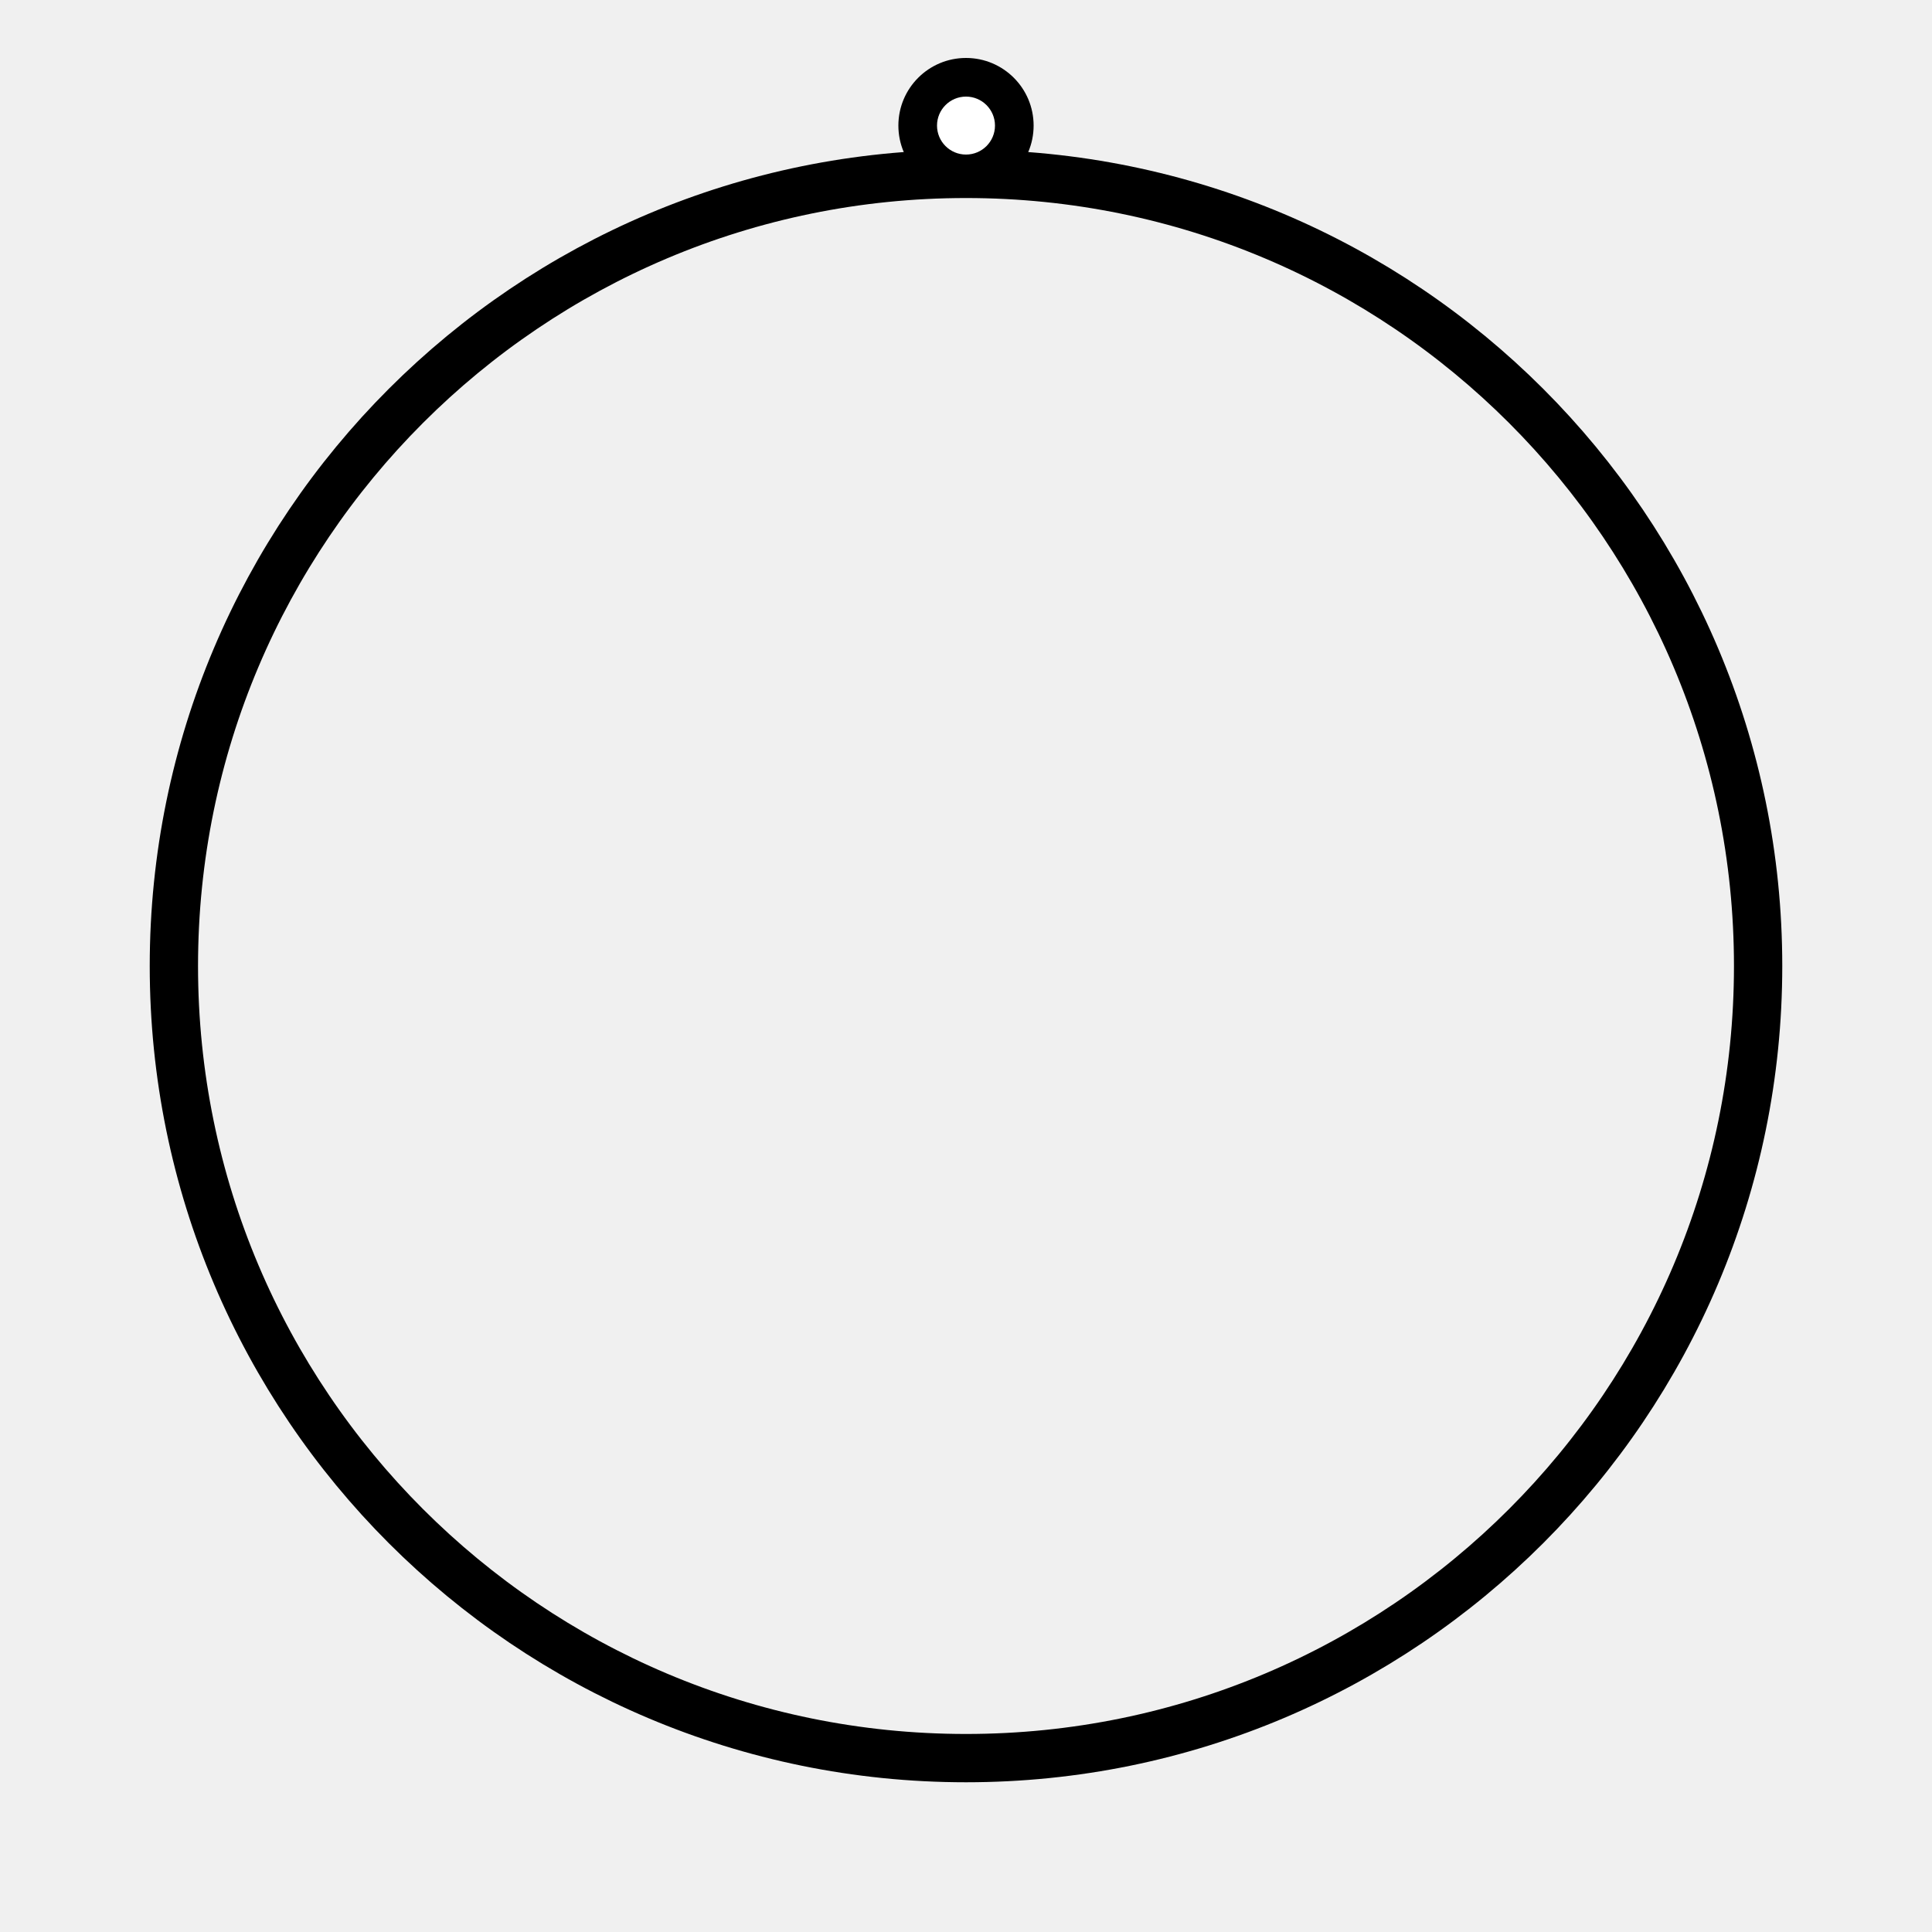
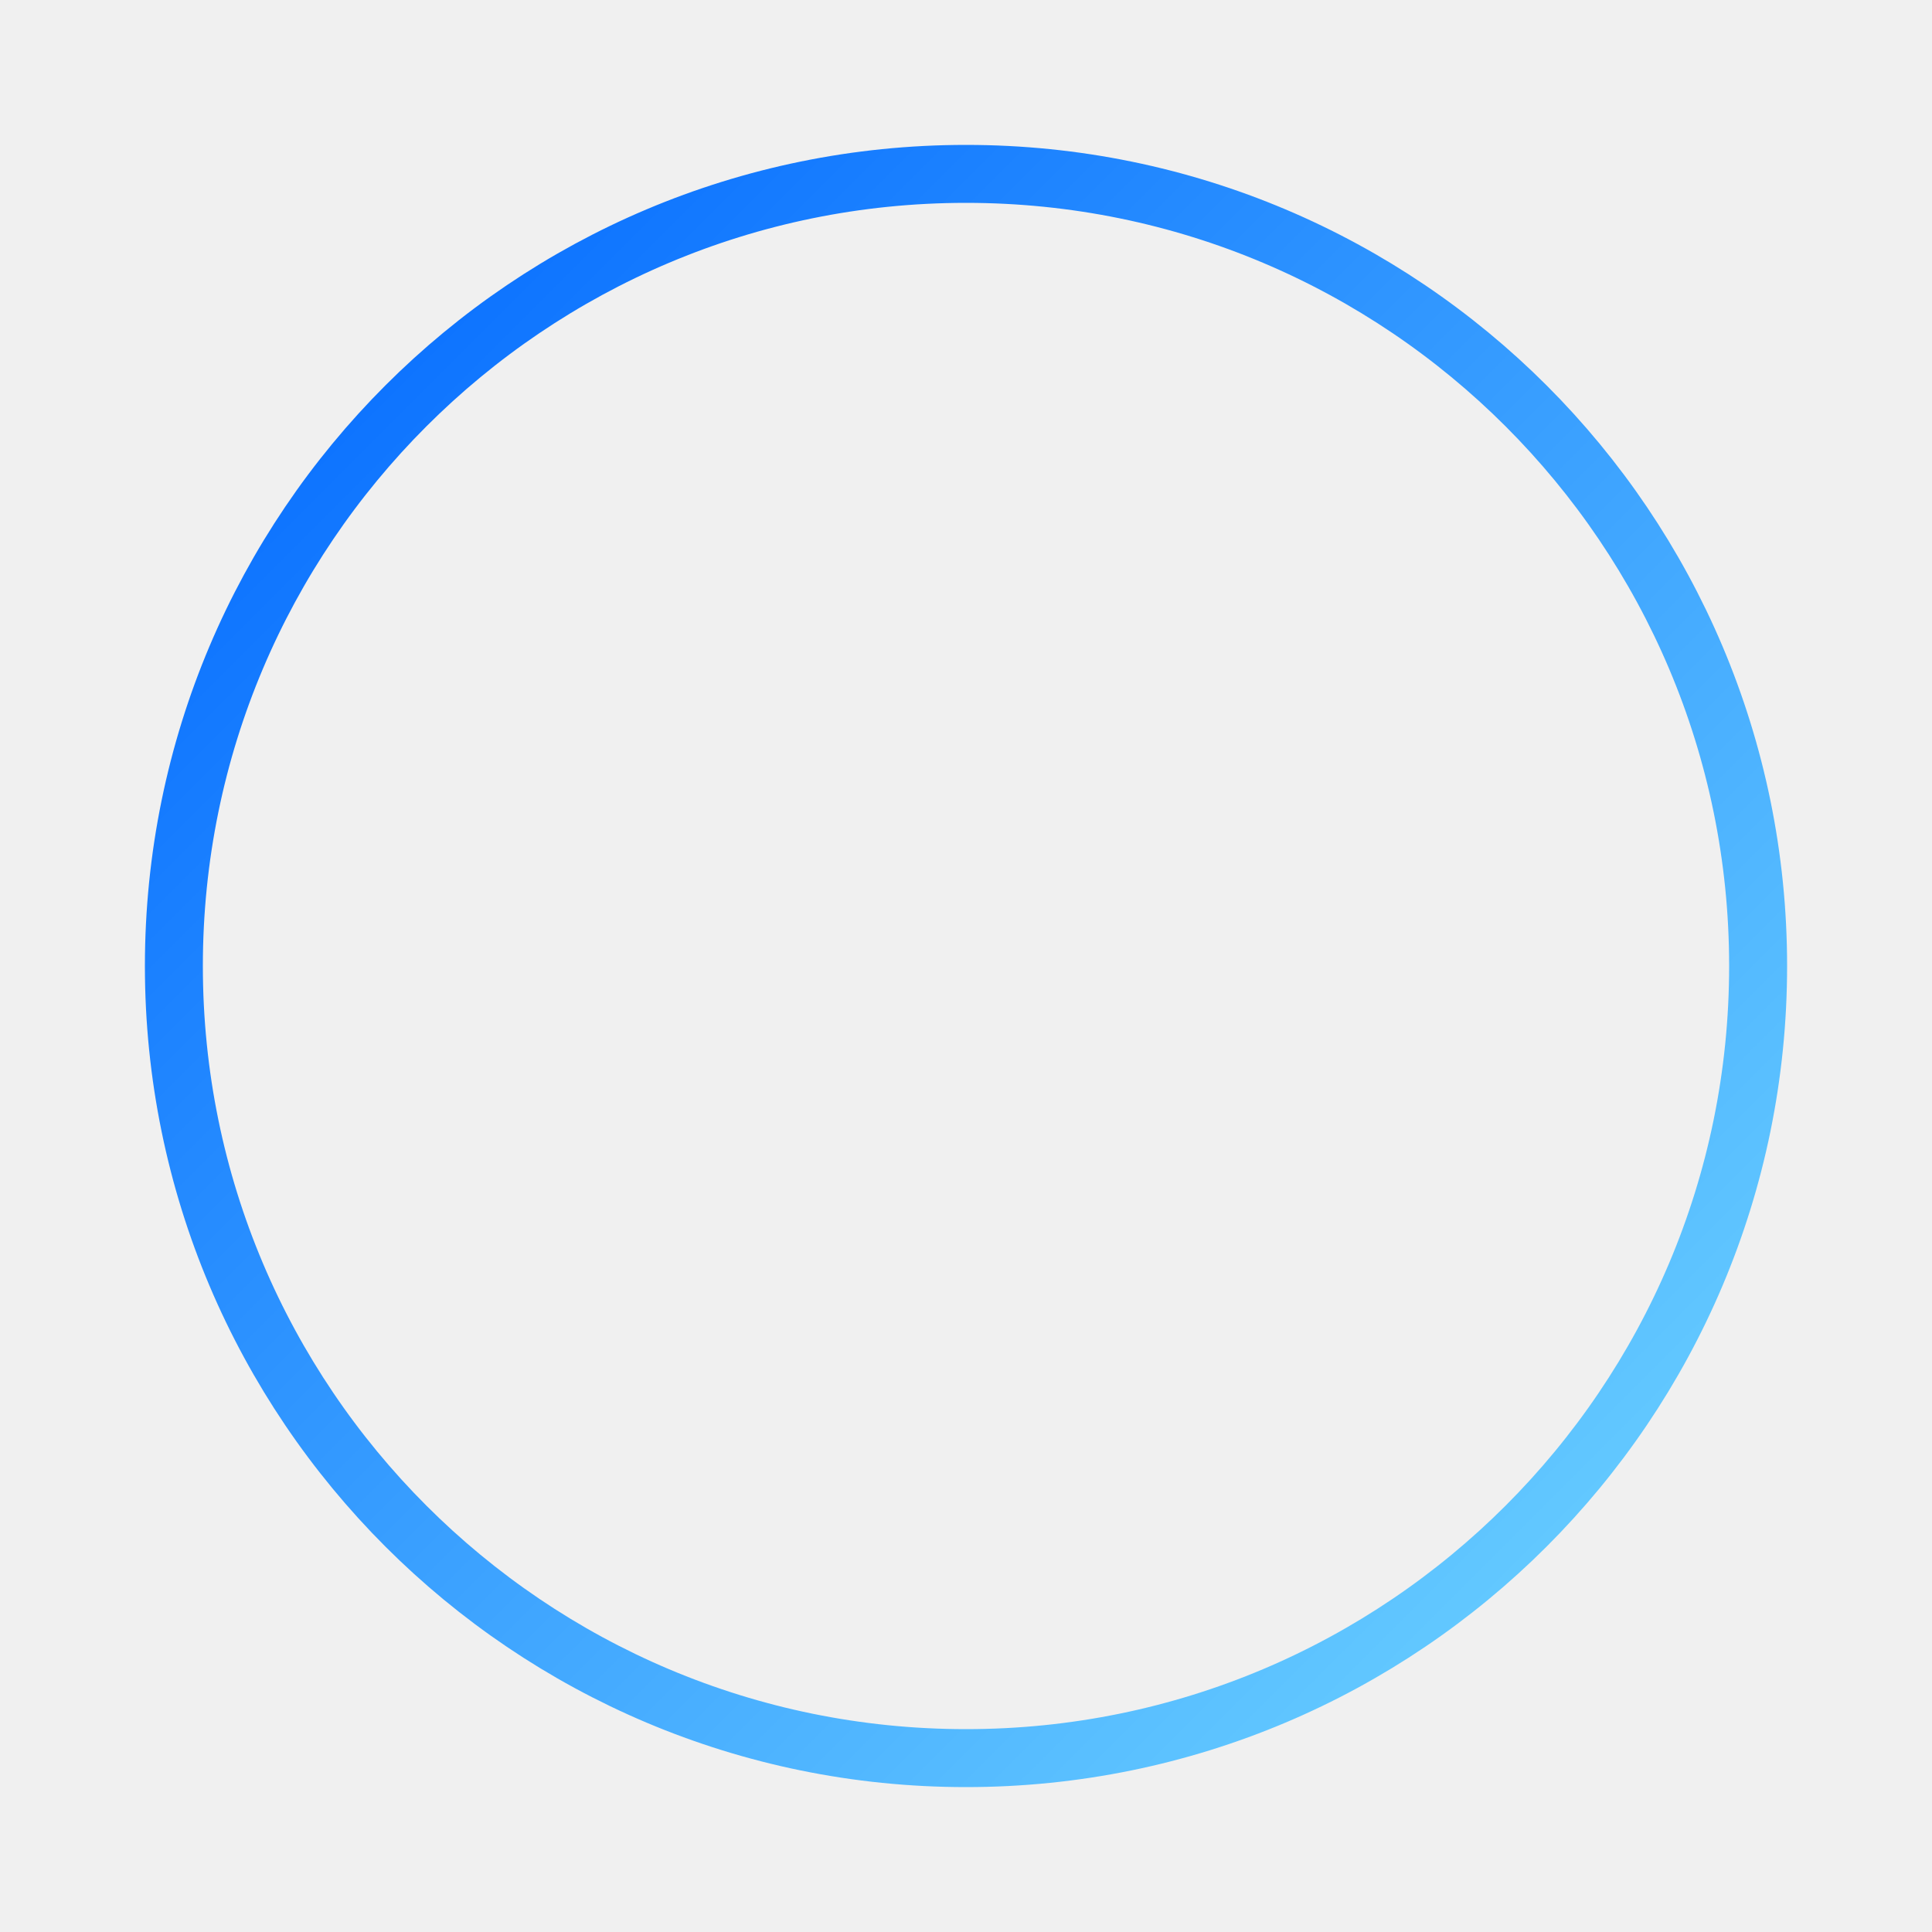
<svg xmlns="http://www.w3.org/2000/svg" width="200" height="200" viewBox="0 0 200 200">
-   <circle cx="100" cy="100" r="82" fill="none" stroke="#000000" stroke-width="5" />
-   <g>
-     <circle cx="100" cy="13" r="7" fill="#000000" />
-     <circle cx="100" cy="13" r="3" fill="#FFFFFF" />
-     <animateTransform attributeName="transform" type="rotate" from="0 100 100" to="360 100 100" dur="3s" repeatCount="indefinite" />
-   </g>
+   <defs>
+     <linearGradient id="blueSky" x1="20" y1="20" x2="180" y2="180" gradientUnits="userSpaceOnUse">
+       <stop offset="0%" stop-color="#0066FF" />
+       <stop offset="100%" stop-color="#70D6FF" />
+     </linearGradient>
+   </defs>
+   <circle cx="100" cy="100" r="82" fill="none" stroke="url(#blueSky)" stroke-width="6" />
</svg>
